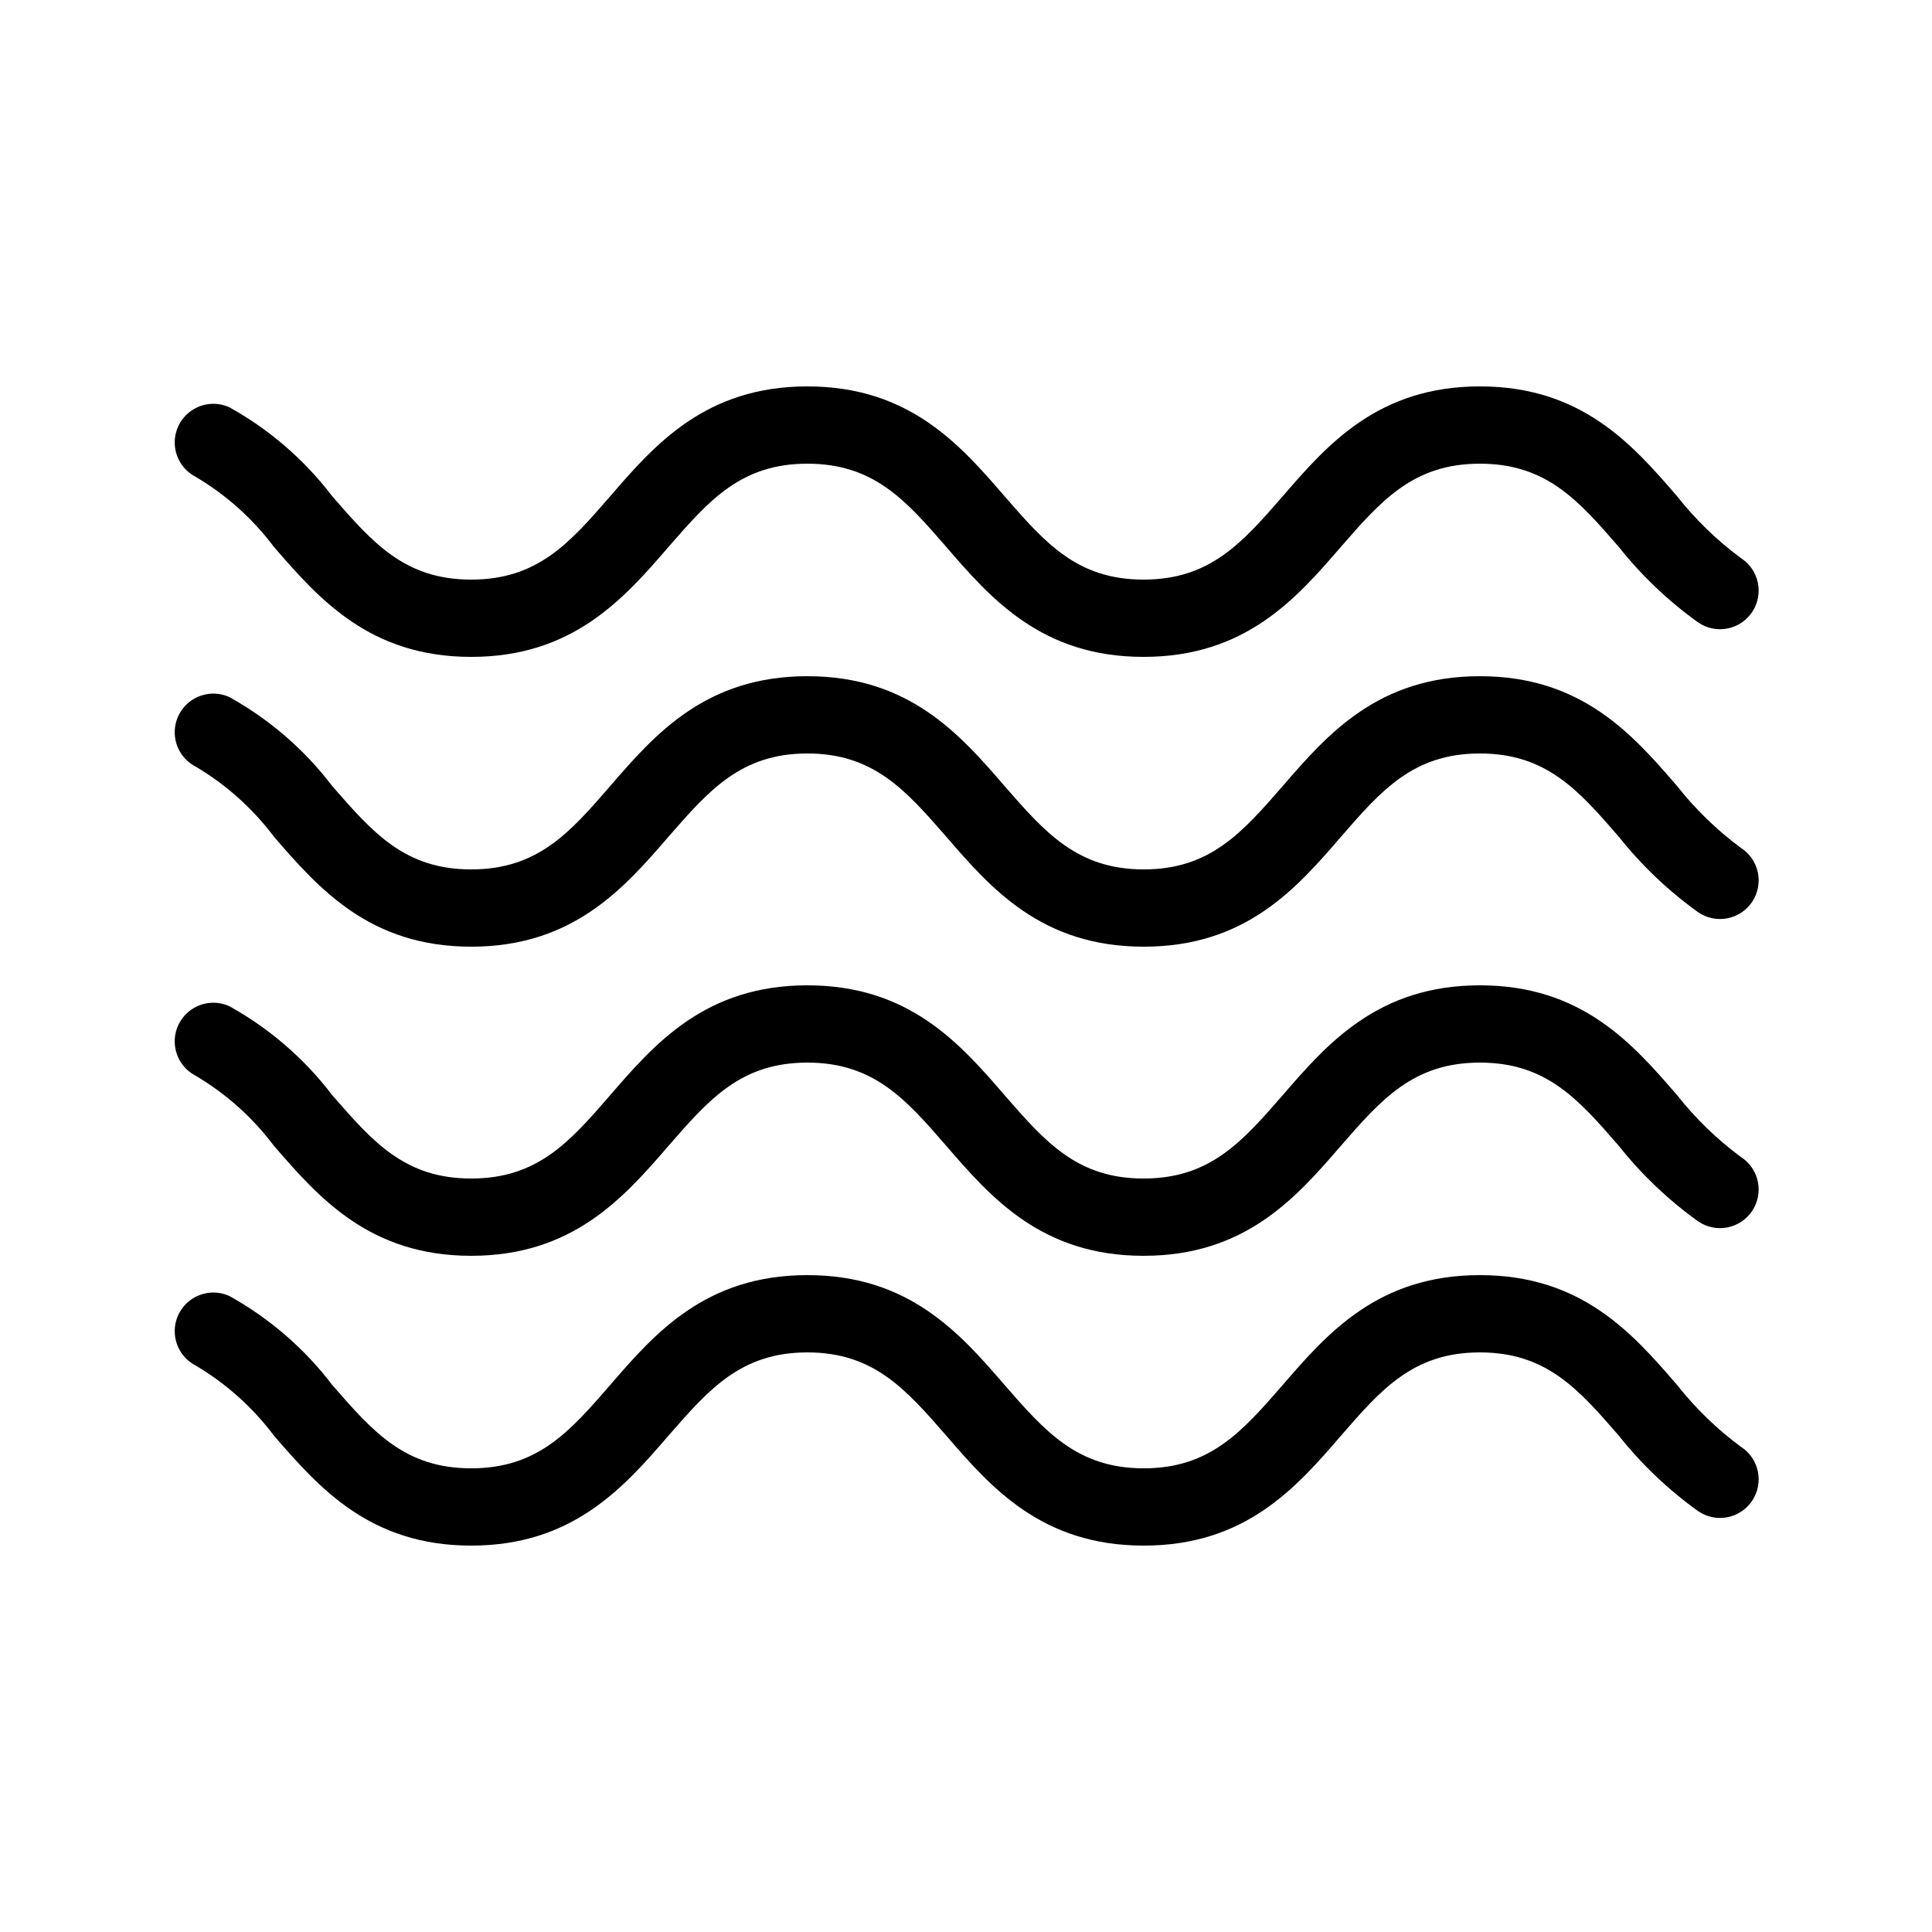
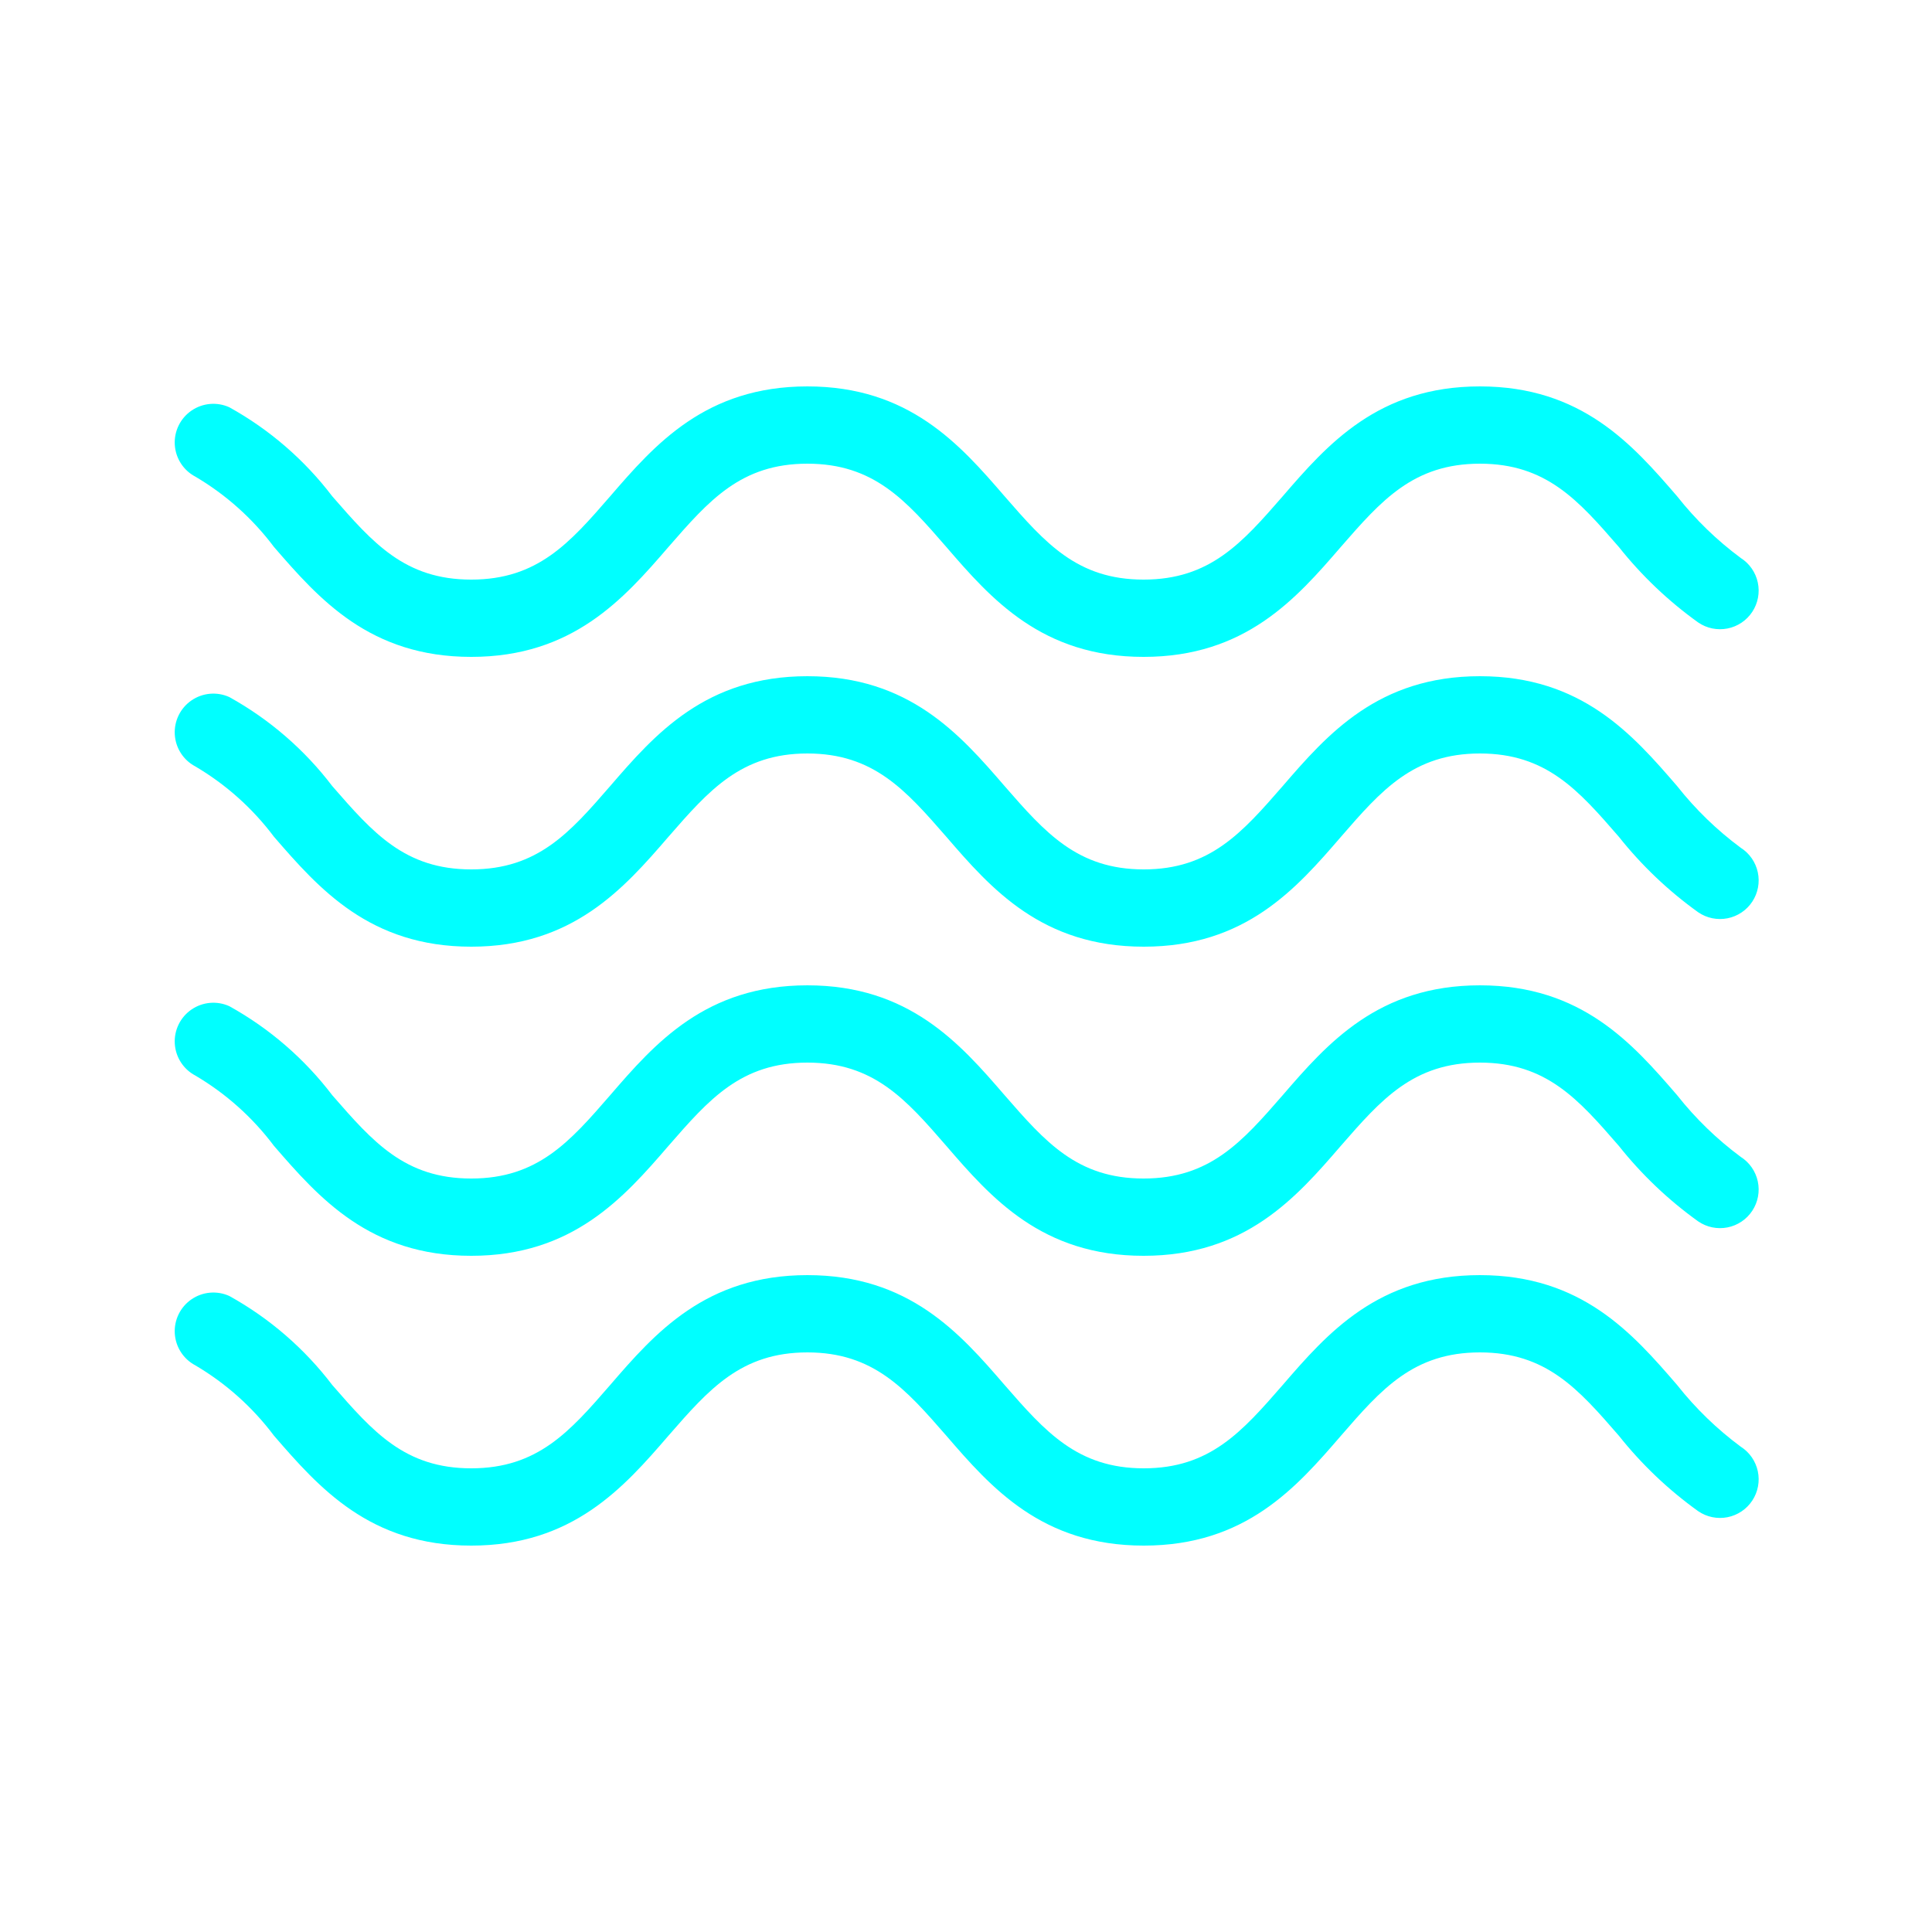
<svg xmlns="http://www.w3.org/2000/svg" width="1200pt" height="1200pt" version="1.1" viewBox="0 0 1200 1200" id="svg12">
  <defs id="defs16" />
-   <g id="g10">
-     <path d="m1081.2 898.56c-14.797-10.953-28.074-23.824-39.48-38.277-27.84-32.281-59.398-68.281-122.52-68.281-63.121 0-94.68 36-122.52 68.281-25.199 28.918-45.121 51.719-86.281 51.719-41.16 0-61.199-22.801-86.398-51.719-27.84-32.281-59.398-68.281-122.52-68.281-63.121 0-94.68 36-122.52 68.281-25.082 28.918-45 51.719-86.281 51.719s-61.078-22.801-86.281-51.719c-17.258-22.672-39.035-41.512-63.957-55.32-7.656-3.473-16.566-2.688-23.496 2.066-6.93 4.754-10.867 12.785-10.383 21.176 0.488 8.391 5.324 15.914 12.758 19.836 19.004 11.191 35.605 26.039 48.84 43.68 27.961 32.281 59.52 68.281 122.52 68.281s94.68-36 122.52-68.281c25.199-28.918 45.121-51.719 86.281-51.719 41.16 0 61.078 22.801 86.281 51.719 27.84 32.281 59.398 68.281 122.64 68.281 63.238 0 94.68-36 122.52-68.281 25.082-28.918 45.004-51.719 86.281-51.719 41.281 0 61.199 22.801 86.281 51.719 14.188 17.848 30.789 33.641 49.32 46.922 5.312 3.629 11.859 4.969 18.172 3.727 6.316-1.246 11.863-4.973 15.402-10.348 3.539-5.371 4.773-11.941 3.426-18.234-1.352-6.289-5.168-11.777-10.602-15.227z" id="path2" />
-     <path d="m1081.2 718.56c-14.793-10.957-28.07-23.828-39.48-38.277-27.84-32.281-59.398-68.281-122.52-68.281-63.121 0-94.68 36-122.52 68.281-25.199 28.918-45.121 51.719-86.398 51.719-41.281 0-61.082-22.801-86.281-51.719-27.84-32.281-59.398-68.281-122.52-68.281-63.121 0-94.68 36-122.52 68.281-25.082 28.918-45 51.719-86.281 51.719s-61.078-22.801-86.281-51.719c-17.258-22.672-39.035-41.512-63.957-55.32-7.656-3.473-16.566-2.688-23.496 2.066-6.93 4.754-10.867 12.785-10.383 21.176 0.488 8.391 5.324 15.914 12.758 19.836 19.004 11.191 35.605 26.039 48.84 43.68 27.961 32.281 59.52 68.281 122.52 68.281s94.68-36 122.52-68.281c25.199-28.918 45-51.719 86.281-51.719s61.199 22.801 86.281 51.719c27.84 32.281 59.398 68.281 122.52 68.281s94.68-36 122.52-68.281c25.199-28.918 45.121-51.719 86.398-51.719 41.281 0 61.199 22.801 86.281 51.719 14.188 17.848 30.785 33.641 49.32 46.922 5.312 3.629 11.859 4.969 18.172 3.727 6.316-1.246 11.863-4.973 15.402-10.348 3.539-5.371 4.773-11.941 3.426-18.234-1.352-6.289-5.168-11.777-10.602-15.227z" id="path4" />
-     <path d="m1081.2 526.56c-14.797-10.953-28.074-23.824-39.48-38.277-27.84-32.281-59.398-68.281-122.52-68.281-63.121 0-94.68 36-122.52 68.281-25.199 28.918-45.121 51.719-86.281 51.719-41.16 0-61.199-22.801-86.398-51.719-27.84-32.281-59.398-68.281-122.52-68.281-63.121 0-94.68 36-122.52 68.281-25.082 28.918-45 51.719-86.281 51.719s-61.078-22.801-86.281-51.719c-17.258-22.672-39.035-41.512-63.957-55.32-7.656-3.473-16.566-2.688-23.496 2.066-6.93 4.754-10.867 12.785-10.383 21.176 0.488 8.391 5.324 15.914 12.758 19.836 19.004 11.191 35.605 26.039 48.84 43.68 27.961 32.281 59.52 68.281 122.52 68.281s94.68-36 122.52-68.281c25.199-28.918 45.121-51.719 86.281-51.719 41.16 0 61.078 22.801 86.281 51.719 27.84 32.281 59.398 68.281 122.64 68.281 63.238 0 94.68-36 122.52-68.281 25.082-28.918 45.004-51.719 86.281-51.719 41.281 0 61.199 22.801 86.281 51.719 14.188 17.848 30.789 33.641 49.32 46.922 5.312 3.629 11.859 4.969 18.172 3.727 6.316-1.246 11.863-4.973 15.402-10.348 3.539-5.371 4.773-11.941 3.426-18.234-1.352-6.289-5.168-11.777-10.602-15.227z" id="path6" />
-     <path d="m1081.2 346.56c-14.793-10.957-28.07-23.828-39.48-38.277-27.84-32.281-59.398-68.281-122.52-68.281-63.121 0-94.68 36-122.52 68.281-25.199 28.918-45.121 51.719-86.398 51.719-41.281 0-61.082-22.801-86.281-51.719-27.84-32.281-59.398-68.281-122.52-68.281-63.121 0-94.68 36-122.52 68.281-25.082 28.918-45 51.719-86.281 51.719s-61.078-22.801-86.281-51.719c-17.258-22.672-39.035-41.512-63.957-55.32-7.656-3.473-16.566-2.688-23.496 2.066-6.93 4.754-10.867 12.785-10.383 21.176 0.488 8.391 5.324 15.914 12.758 19.836 19.004 11.191 35.605 26.039 48.84 43.68 27.961 32.281 59.52 68.281 122.52 68.281s94.68-36 122.52-68.281c25.199-28.918 45-51.719 86.281-51.719s61.199 22.801 86.281 51.719c27.84 32.281 59.398 68.281 122.52 68.281s94.68-36 122.52-68.281c25.199-28.918 45.121-51.719 86.398-51.719 41.281 0 61.199 22.801 86.281 51.719 14.188 17.848 30.785 33.641 49.32 46.922 5.312 3.629 11.859 4.969 18.172 3.727 6.316-1.246 11.863-4.973 15.402-10.348 3.539-5.371 4.773-11.941 3.426-18.234-1.352-6.289-5.168-11.777-10.602-15.227z" id="path8" />
+   <g id="g10" style="fill:#00ffff">
+     <path d="m 1081.2,898.56 c -14.797,-10.953 -28.074,-23.824 -39.48,-38.277 -27.84,-32.281 -59.398,-68.281 -122.52,-68.281 -63.121,0 -94.68,36 -122.52,68.281 -25.199,28.918 -45.121,51.719 -86.281,51.719 -41.16,0 -61.199,-22.801 -86.398,-51.719 -27.84,-32.281 -59.398,-68.281 -122.52,-68.281 -63.121,0 -94.68,36 -122.52,68.281 -25.082,28.918 -45,51.719 -86.281,51.719 -41.281,0 -61.078,-22.801 -86.281,-51.719 -17.258,-22.672 -39.035,-41.512 -63.957,-55.32 -7.656,-3.473 -16.566,-2.688 -23.496,2.066 -6.93,4.754 -10.867,12.785 -10.383,21.176 0.488,8.391 5.324,15.914 12.758,19.836 19.004,11.191 35.605,26.039 48.84,43.68 27.961,32.281 59.52,68.281 122.52,68.281 63,0 94.68,-36 122.52,-68.281 25.199,-28.918 45.121,-51.719 86.281,-51.719 41.16,0 61.078,22.801 86.281,51.719 27.84,32.281 59.398,68.281 122.64,68.281 63.238,0 94.68,-36 122.52,-68.281 25.082,-28.918 45.004,-51.719 86.281,-51.719 41.281,0 61.199,22.801 86.281,51.719 14.188,17.848 30.789,33.641 49.32,46.922 5.312,3.629 11.859,4.969 18.172,3.727 6.316,-1.246 11.863,-4.973 15.402,-10.348 3.539,-5.371 4.773,-11.941 3.426,-18.234 -1.352,-6.289 -5.168,-11.777 -10.602,-15.227 z" id="path2" style="fill:#00ffff" />
+     <path d="m 1081.2,718.56 c -14.793,-10.957 -28.07,-23.828 -39.48,-38.277 -27.84,-32.281 -59.398,-68.281 -122.52,-68.281 -63.121,0 -94.68,36 -122.52,68.281 -25.199,28.918 -45.121,51.719 -86.398,51.719 -41.281,0 -61.082,-22.801 -86.281,-51.719 -27.84,-32.281 -59.398,-68.281 -122.52,-68.281 -63.121,0 -94.68,36 -122.52,68.281 -25.082,28.918 -45,51.719 -86.281,51.719 -41.281,0 -61.078,-22.801 -86.281,-51.719 -17.258,-22.672 -39.035,-41.512 -63.957,-55.32 -7.656,-3.473 -16.566,-2.688 -23.496,2.066 -6.93,4.754 -10.867,12.785 -10.383,21.176 0.488,8.391 5.324,15.914 12.758,19.836 19.004,11.191 35.605,26.039 48.84,43.68 27.961,32.281 59.52,68.281 122.52,68.281 63,0 94.68,-36 122.52,-68.281 25.199,-28.918 45,-51.719 86.281,-51.719 41.281,0 61.199,22.801 86.281,51.719 27.84,32.281 59.398,68.281 122.52,68.281 63.122,0 94.68,-36 122.52,-68.281 25.199,-28.918 45.121,-51.719 86.398,-51.719 41.281,0 61.199,22.801 86.281,51.719 14.188,17.848 30.785,33.641 49.32,46.922 5.312,3.629 11.859,4.969 18.172,3.727 6.316,-1.246 11.863,-4.973 15.402,-10.348 3.539,-5.371 4.773,-11.941 3.426,-18.234 -1.352,-6.289 -5.168,-11.777 -10.602,-15.227 z" id="path4" style="fill:#00ffff" />
+     <path d="m 1081.2,526.56 c -14.797,-10.953 -28.074,-23.824 -39.48,-38.277 -27.84,-32.281 -59.398,-68.281 -122.52,-68.281 -63.121,0 -94.68,36 -122.52,68.281 -25.199,28.918 -45.121,51.719 -86.281,51.719 -41.16,0 -61.199,-22.801 -86.398,-51.719 -27.84,-32.281 -59.398,-68.281 -122.52,-68.281 -63.121,0 -94.68,36 -122.52,68.281 -25.082,28.918 -45,51.719 -86.281,51.719 -41.281,0 -61.078,-22.801 -86.281,-51.719 -17.258,-22.672 -39.035,-41.512 -63.957,-55.32 -7.656,-3.473 -16.566,-2.688 -23.496,2.066 -6.93,4.754 -10.867,12.785 -10.383,21.176 0.488,8.391 5.324,15.914 12.758,19.836 19.004,11.191 35.605,26.039 48.84,43.68 27.961,32.281 59.52,68.281 122.52,68.281 63,0 94.68,-36 122.52,-68.281 25.199,-28.918 45.121,-51.719 86.281,-51.719 41.16,0 61.078,22.801 86.281,51.719 27.84,32.281 59.398,68.281 122.64,68.281 63.238,0 94.68,-36 122.52,-68.281 25.082,-28.918 45.004,-51.719 86.281,-51.719 41.281,0 61.199,22.801 86.281,51.719 14.188,17.848 30.789,33.641 49.32,46.922 5.312,3.629 11.859,4.969 18.172,3.727 6.316,-1.246 11.863,-4.973 15.402,-10.348 3.539,-5.371 4.773,-11.941 3.426,-18.234 -1.352,-6.289 -5.168,-11.777 -10.602,-15.227 z" id="path6" style="fill:#00ffff" />
+     <path d="m 1081.2,346.56 c -14.793,-10.957 -28.07,-23.828 -39.48,-38.277 -27.84,-32.281 -59.398,-68.281 -122.52,-68.281 -63.121,0 -94.68,36 -122.52,68.281 -25.199,28.918 -45.121,51.719 -86.398,51.719 -41.281,0 -61.082,-22.801 -86.281,-51.719 -27.84,-32.281 -59.398,-68.281 -122.52,-68.281 -63.121,0 -94.68,36 -122.52,68.281 -25.082,28.918 -45,51.719 -86.281,51.719 -41.281,0 -61.078,-22.801 -86.281,-51.719 -17.258,-22.672 -39.035,-41.512 -63.957,-55.32 -7.656,-3.473 -16.566,-2.688 -23.496,2.066 -6.93,4.754 -10.867,12.785 -10.383,21.176 0.488,8.391 5.324,15.914 12.758,19.836 19.004,11.191 35.605,26.039 48.84,43.68 27.961,32.281 59.52,68.281 122.52,68.281 63,0 94.68,-36 122.52,-68.281 25.199,-28.918 45,-51.719 86.281,-51.719 41.281,0 61.199,22.801 86.281,51.719 27.84,32.281 59.398,68.281 122.52,68.281 63.122,0 94.68,-36 122.52,-68.281 25.199,-28.918 45.121,-51.719 86.398,-51.719 41.281,0 61.199,22.801 86.281,51.719 14.188,17.848 30.785,33.641 49.32,46.922 5.312,3.629 11.859,4.969 18.172,3.727 6.316,-1.246 11.863,-4.973 15.402,-10.348 3.539,-5.371 4.773,-11.941 3.426,-18.234 -1.352,-6.289 -5.168,-11.777 -10.602,-15.227 z" id="path8" style="fill:#00ffff" />
  </g>
</svg>
